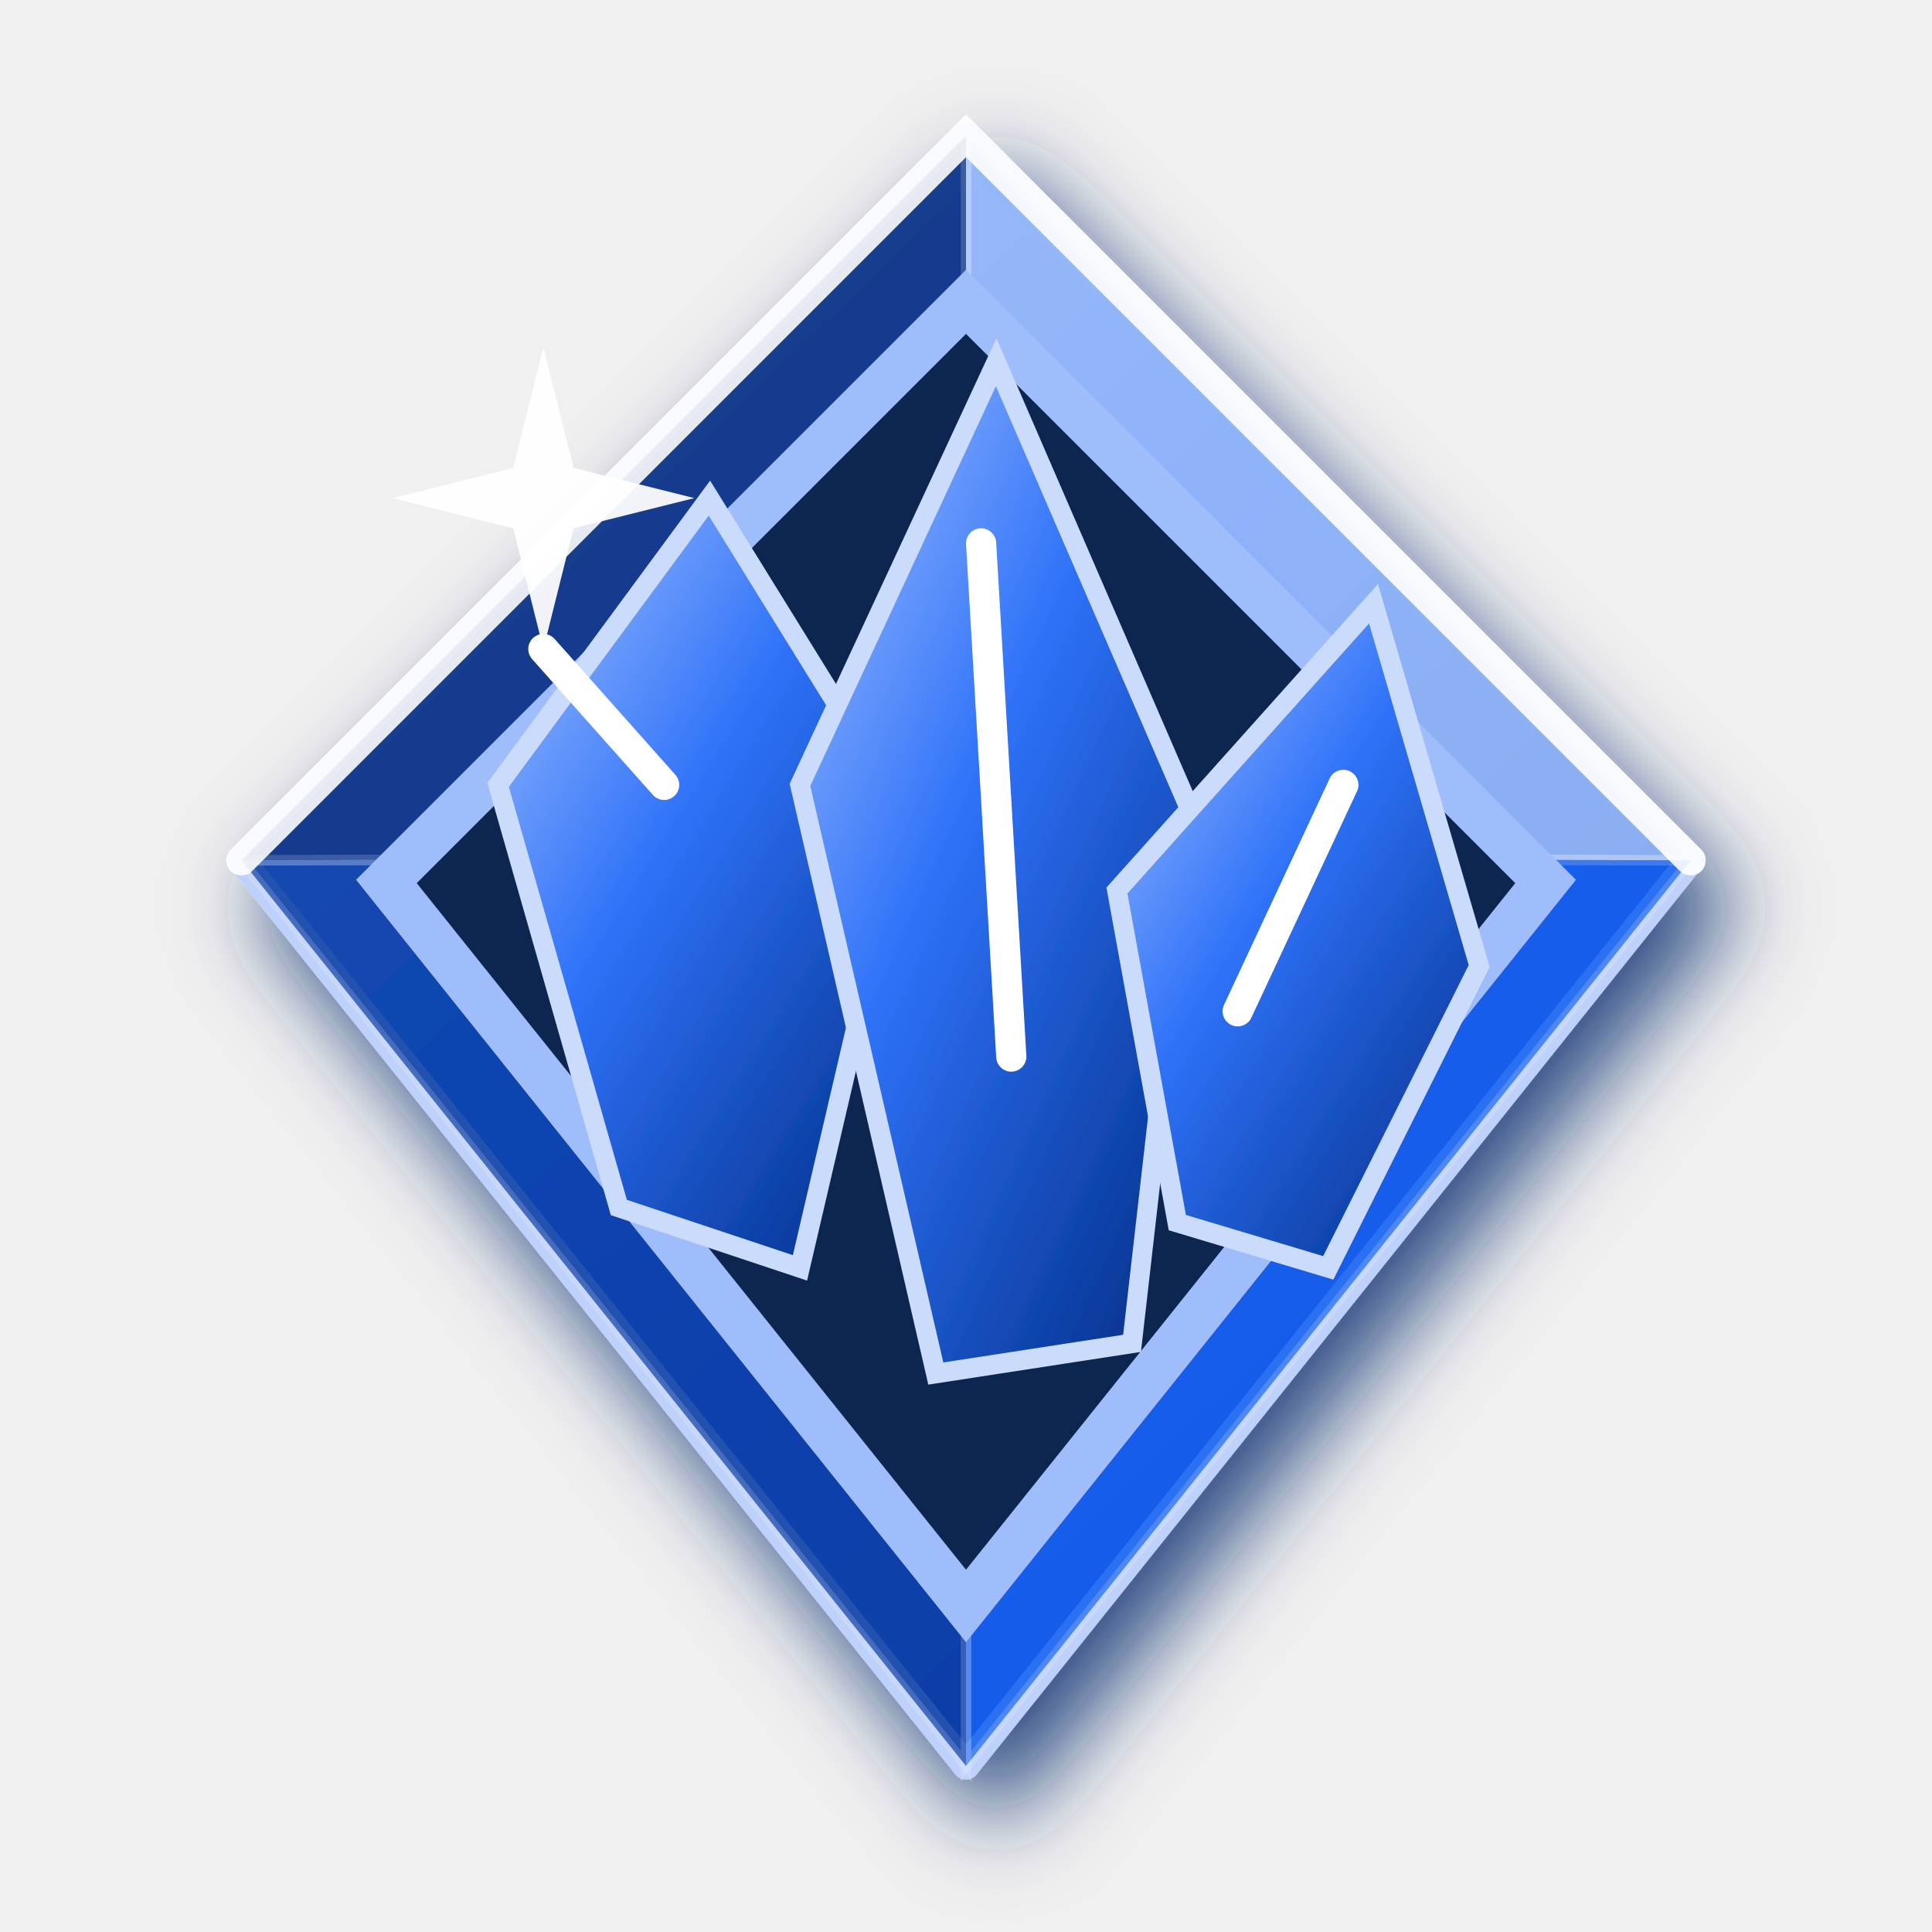
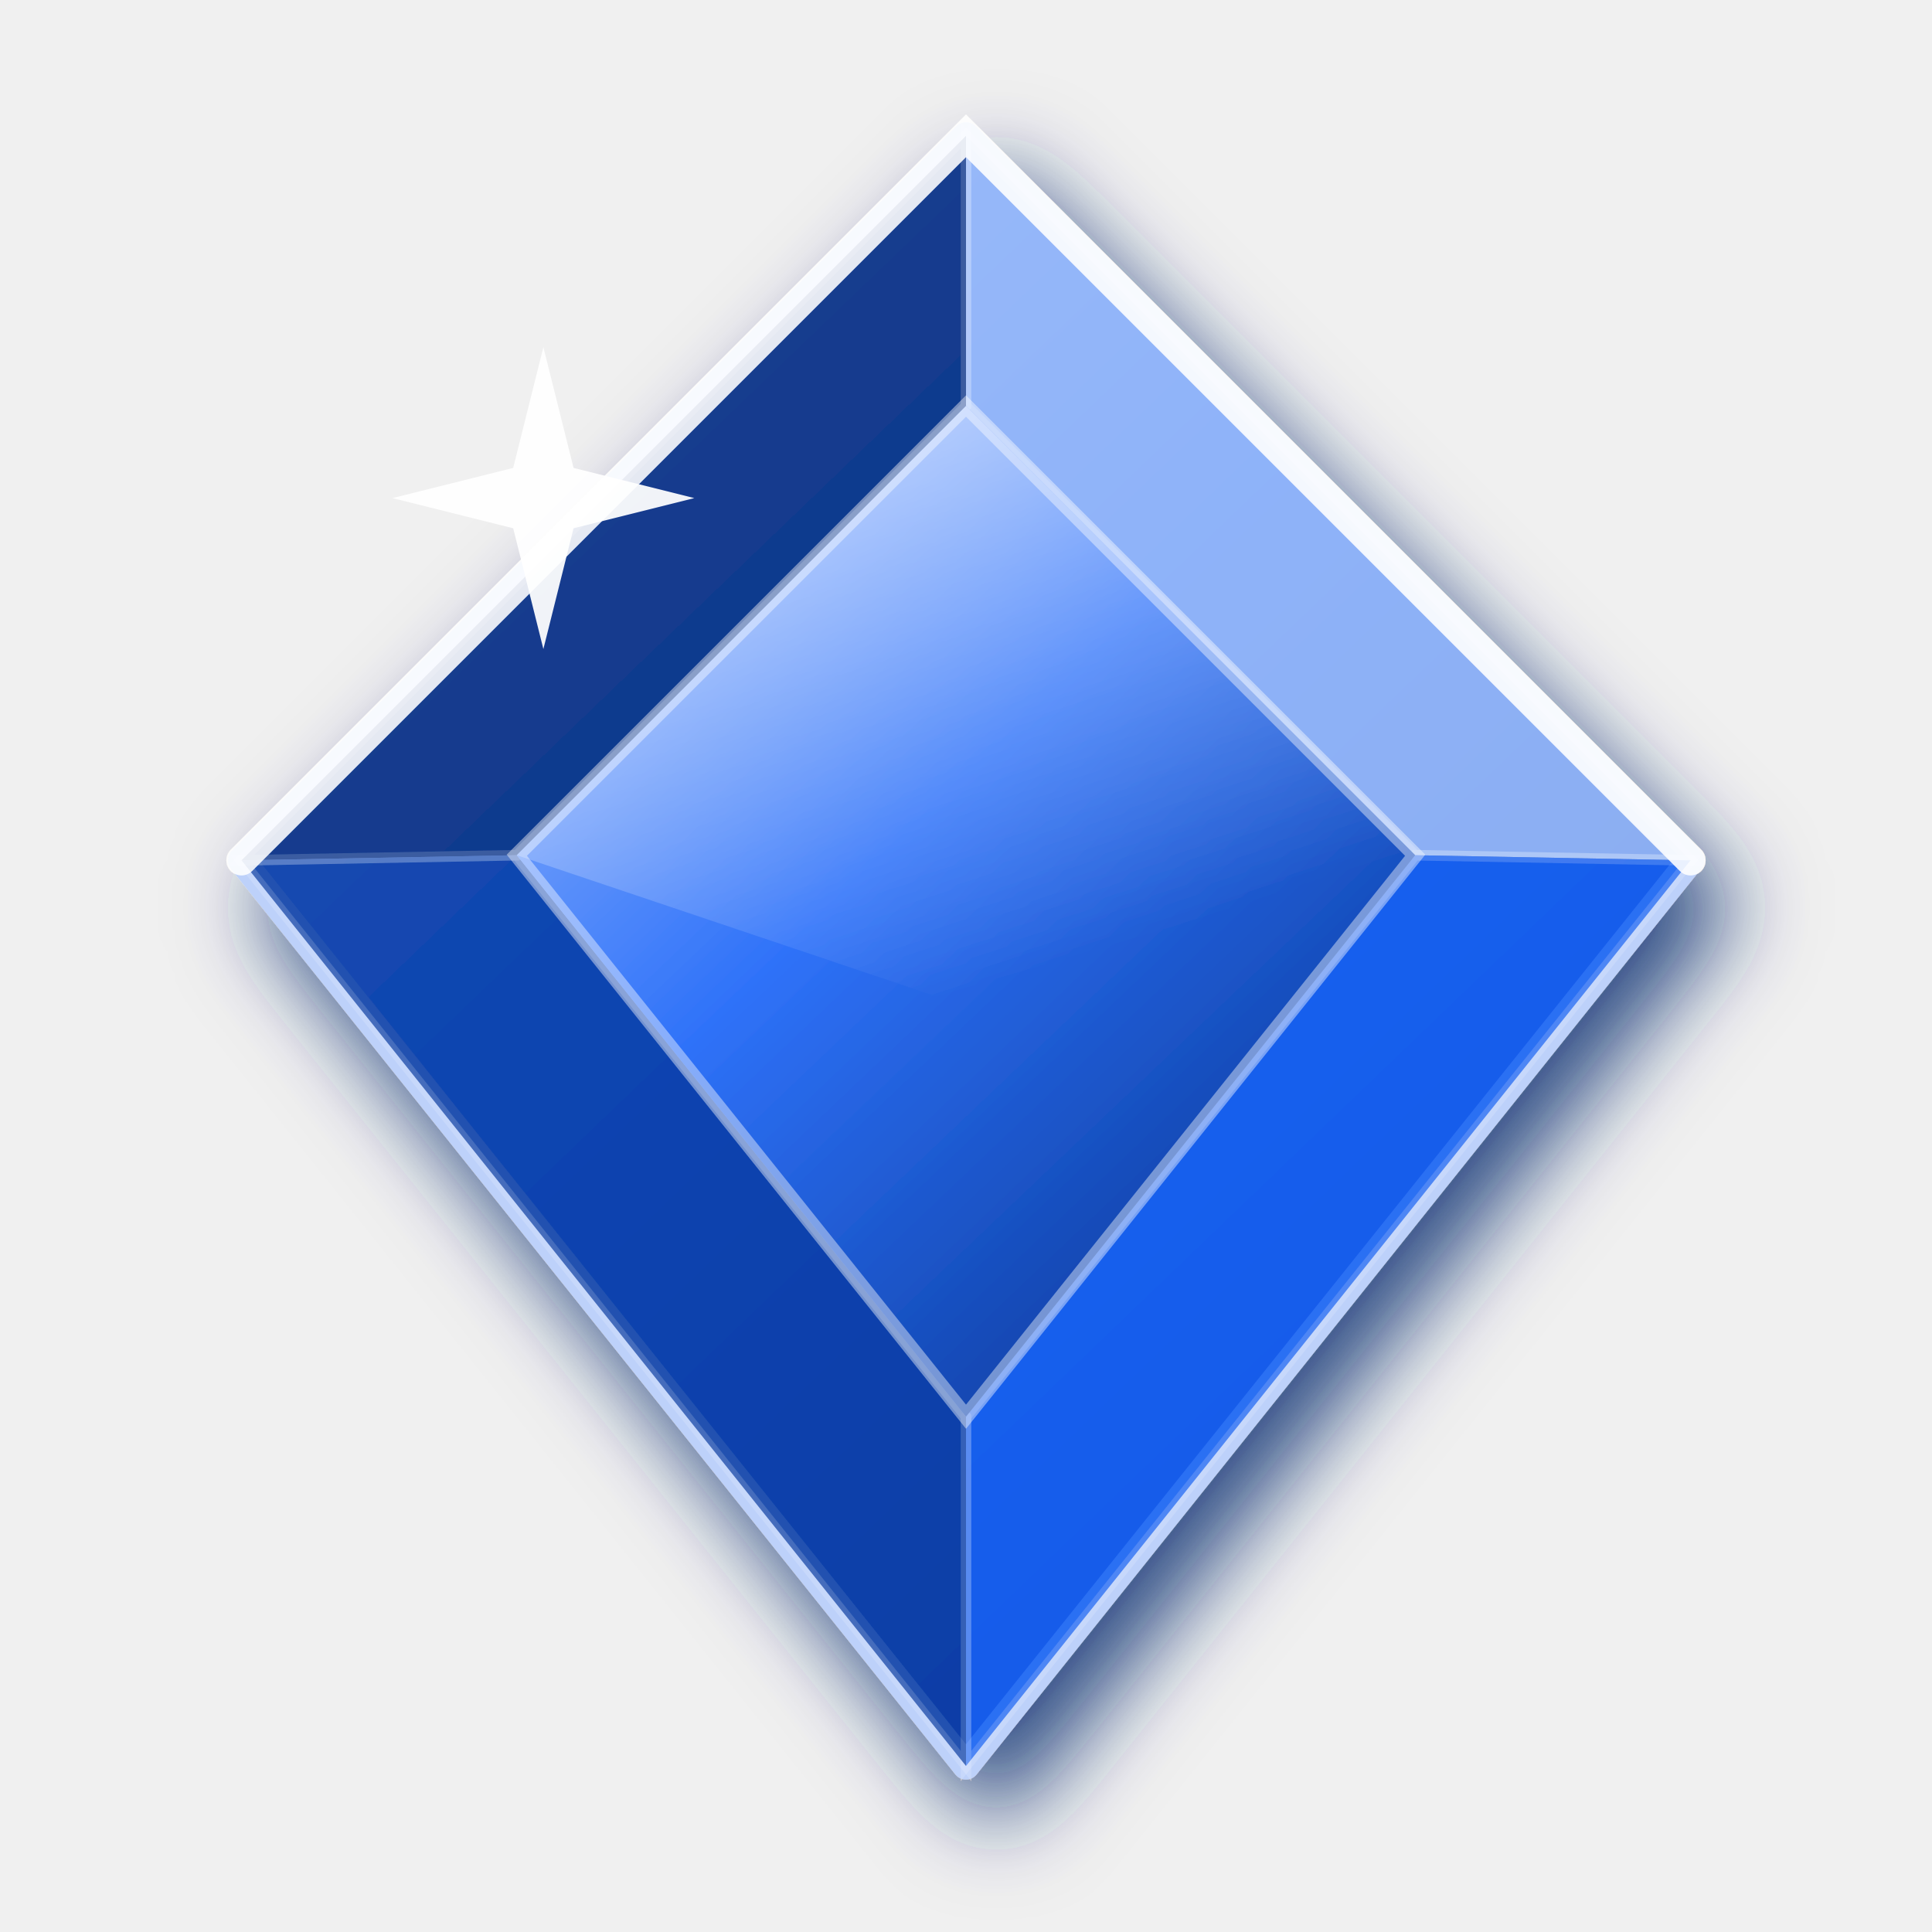
<svg xmlns="http://www.w3.org/2000/svg" viewBox="0 0 128 128">
  <defs>
    <linearGradient id="g" x2=".85" y2="1">
      <stop stop-color="hsl(220,95%,83%)" />
      <stop offset=".46" stop-color="hsl(220,94%,58%)" />
      <stop offset="1" stop-color="hsl(220,95%,29%)" />
    </linearGradient>
    <linearGradient id="shine" x2=".5" y2="1">
      <stop stop-color="white" stop-opacity=".85" />
      <stop offset="1" stop-color="white" stop-opacity="0" />
    </linearGradient>
    <filter id="shadow" x="-30%" y="-30%" width="160%" height="160%">
      <feDropShadow dy="3" stdDeviation="3" flood-color="hsl(220,90%,22%)" flood-opacity=".8" />
    </filter>
  </defs>
  <g filter="url(#shadow)">
    <polygon points="64,9 112,57 64,117 16,57" fill="url(#g)" stroke="hsl(220,85%,86%)" stroke-width="1.8" stroke-linejoin="round" />
-     <polygon points="64,9 112,57 91.84,56.94 64,29.1" fill="hsl(220,90%,80%)" fill-opacity=".86" stroke="white" stroke-opacity=".16" stroke-width=".7" />
-     <polygon points="112,57 64,117 64,91.74 91.84,56.94" fill="hsl(220,90%,52%)" fill-opacity=".86" stroke="white" stroke-opacity=".16" stroke-width=".7" />
-     <polygon points="64,117 16,57 36.16,56.94 64,91.74" fill="hsl(220,90%,34%)" fill-opacity=".86" stroke="white" stroke-opacity=".16" stroke-width=".7" />
-     <polygon points="16,57 64,9 64,29.1 36.16,56.94" fill="hsl(220,90%,26%)" fill-opacity=".86" stroke="white" stroke-opacity=".16" stroke-width=".7" />
-     <polygon points="64,29.1 91.84,56.94 64,91.74 36.16,56.94" fill="url(#g)" stroke="white" stroke-opacity=".42" stroke-width="1" />
-     <path d="M 64 29.1 L 91.84 56.94 L 62 66 L 36.16 56.94 Z" fill="url(#shine)" opacity=".65" />
+     <polygon points="64,9 112,57 93.76,56.66 64,26.9" fill="hsl(220,90%,80%)" fill-opacity=".86" stroke="white" stroke-opacity=".16" stroke-width=".7" />
+     <polygon points="112,57 64,117 64,93.86 93.76,56.66" fill="hsl(220,90%,52%)" fill-opacity=".86" stroke="white" stroke-opacity=".16" stroke-width=".7" />
+     <polygon points="64,117 16,57 34.24,56.66 64,93.86" fill="hsl(220,90%,34%)" fill-opacity=".86" stroke="white" stroke-opacity=".16" stroke-width=".7" />
+     <polygon points="16,57 64,9 64,26.9 34.24,56.66" fill="hsl(220,90%,26%)" fill-opacity=".86" stroke="white" stroke-opacity=".16" stroke-width=".7" />
+     <polygon points="64,26.9 93.76,56.66 64,93.86 34.24,56.66" fill="url(#g)" stroke="white" stroke-opacity=".42" stroke-width="1" />
+     <path d="M 64 26.9 L 93.76 56.66 L 62 66 L 34.24 56.66 Z" fill="url(#shine)" opacity=".72" />
    <path d="M 16 57 L 64 9 L 112 57" fill="none" stroke="white" stroke-opacity=".88" stroke-width="2" stroke-linecap="round" />
-     <polygon points="64,20 102.4,58.4 64,106.4 25.6,58.4" fill="hsl(220,65%,19%)" stroke="hsl(220,90%,80%)" stroke-width="3" />
-     <g fill="url(#g)" stroke="hsl(220,90%,89%)" stroke-width="1.3">
-       <path d="m41 80-8-28 14-19 13 21-7 30Z" />
-       <path d="m62 91-9-39 13-28 13 30-4 35Z" />
-       <path d="m78 81-4-22 17-19 7 24-10 20Z" />
-     </g>
-     <path d="m36 43 8 9m21-16 2 34m22-18-7 15" stroke="white" stroke-width="2" stroke-linecap="round" />
  </g>
  <path d="M 36 23 L 38 31 L 46 33 L 38 35 L 36 43 L 34 35 L 26 33 L 34 31 Z" fill="white" opacity=".94" />
</svg>
